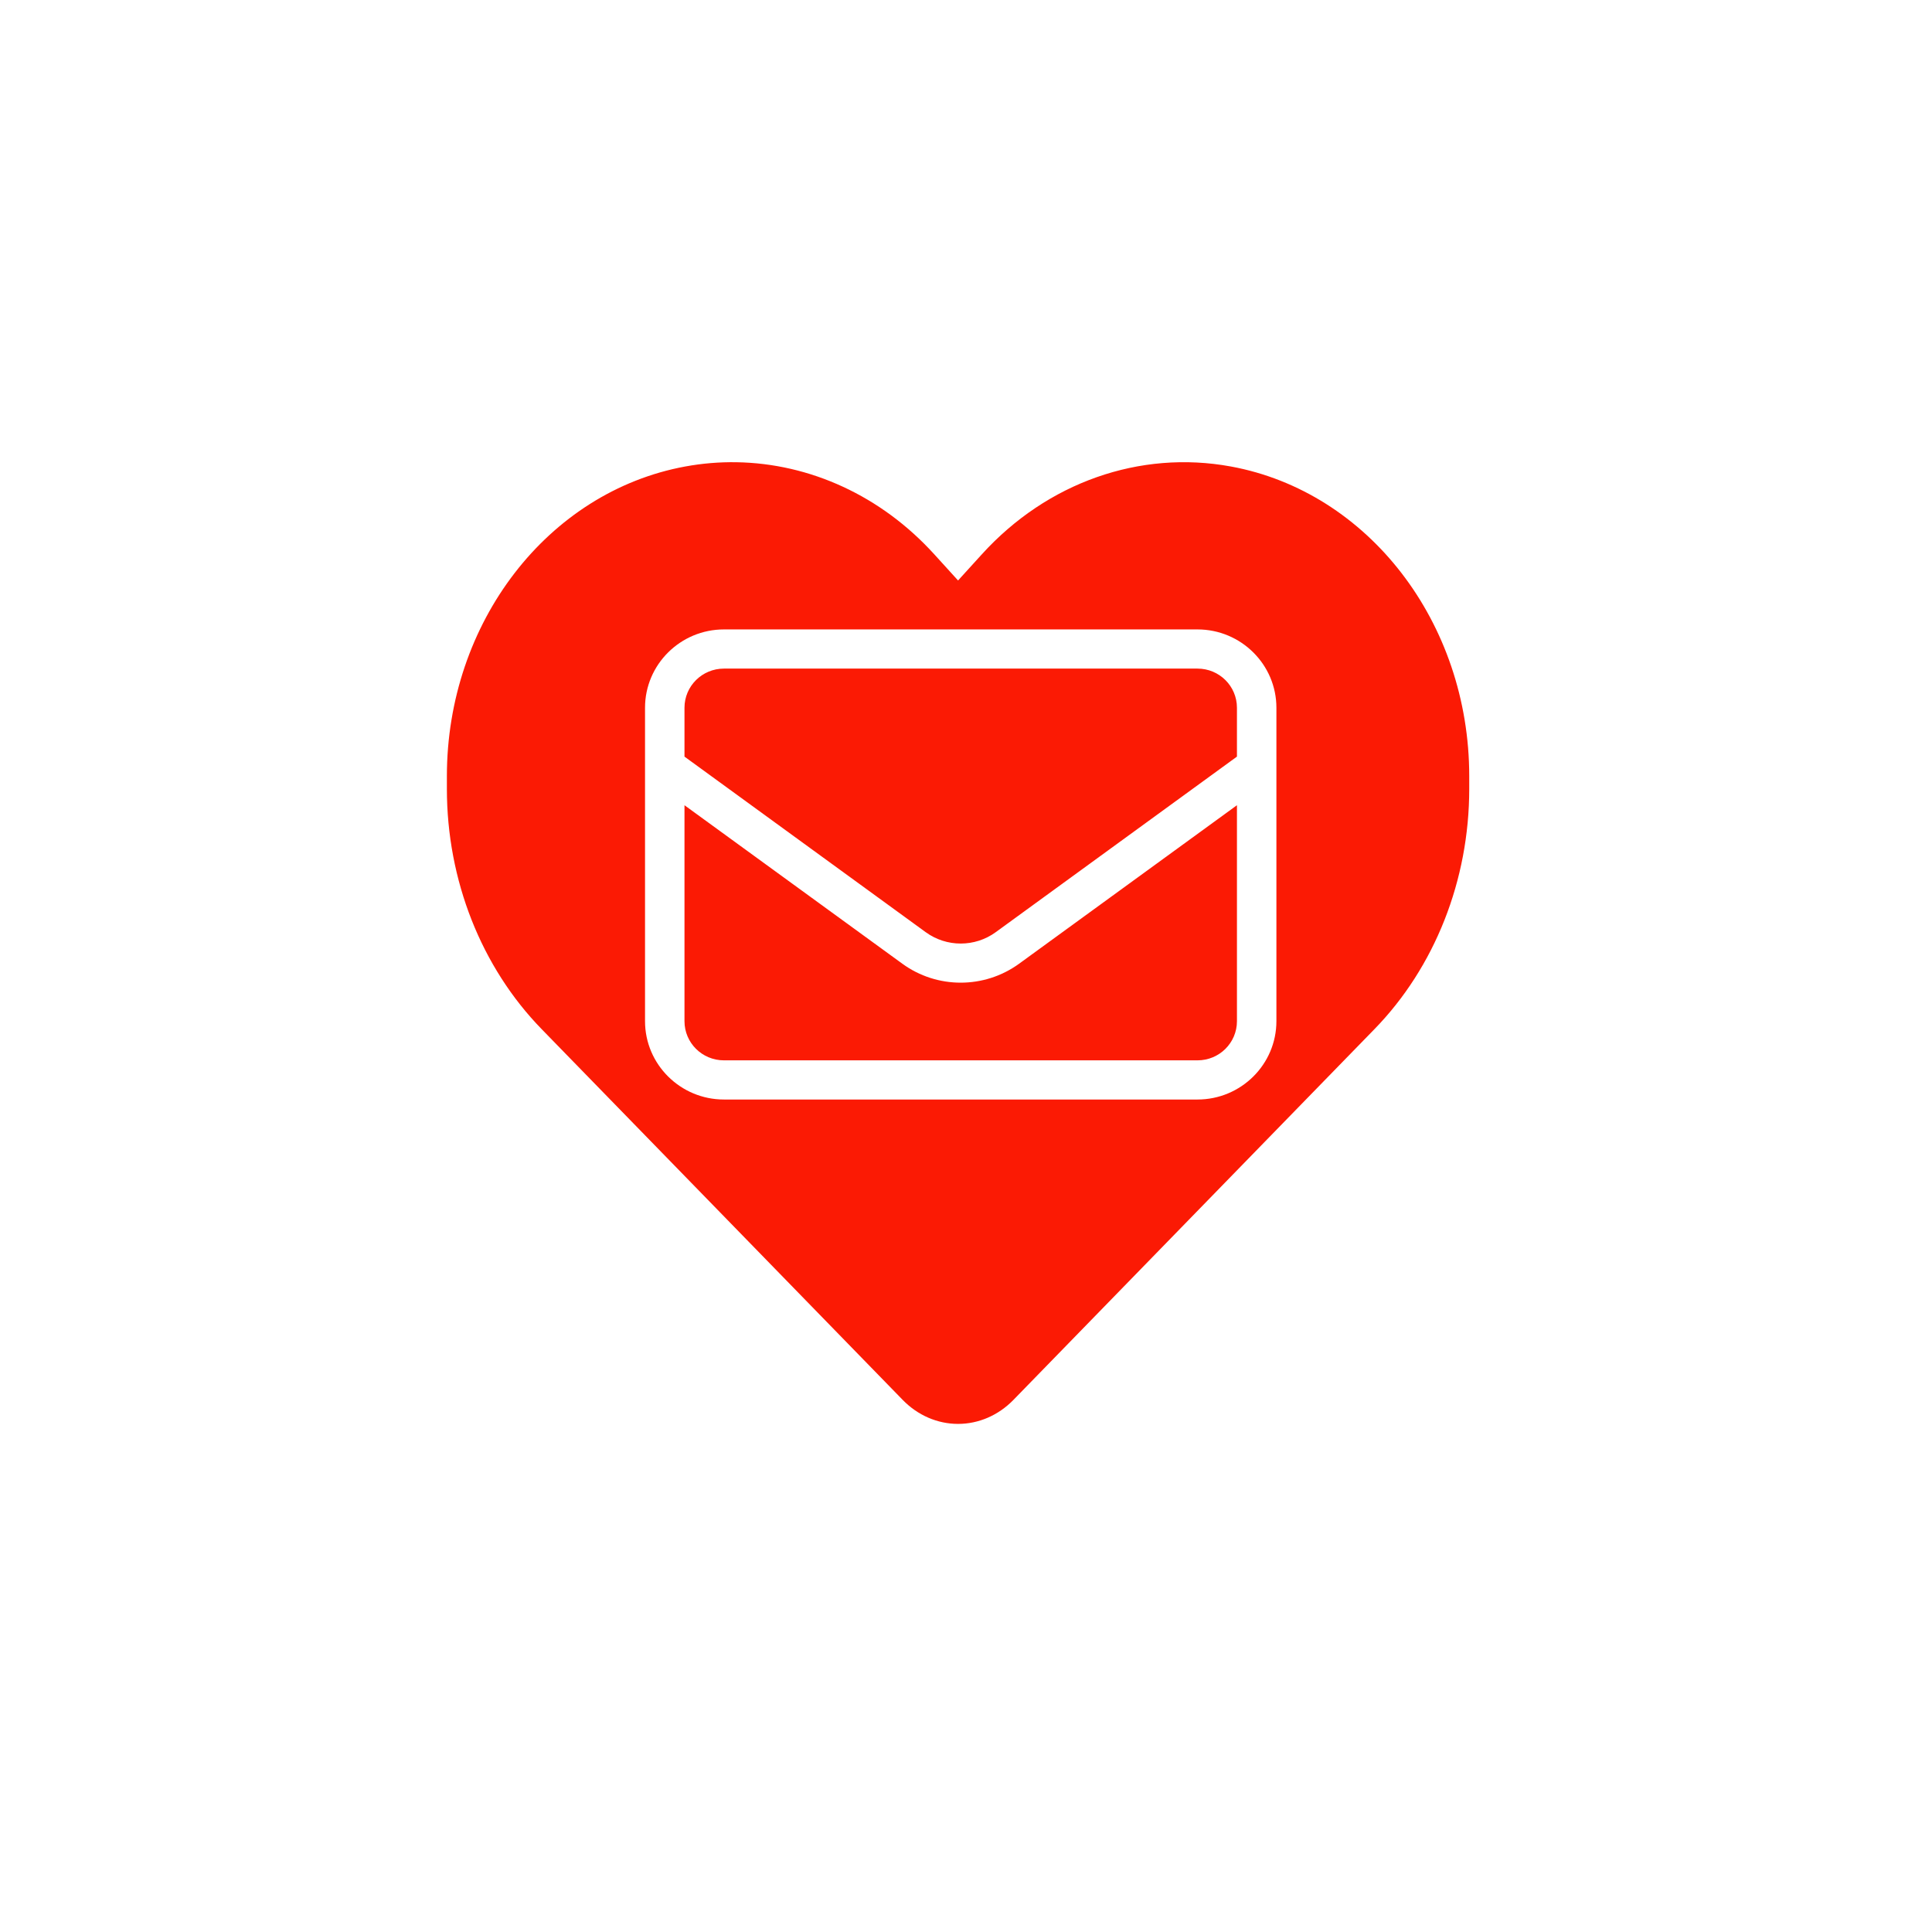
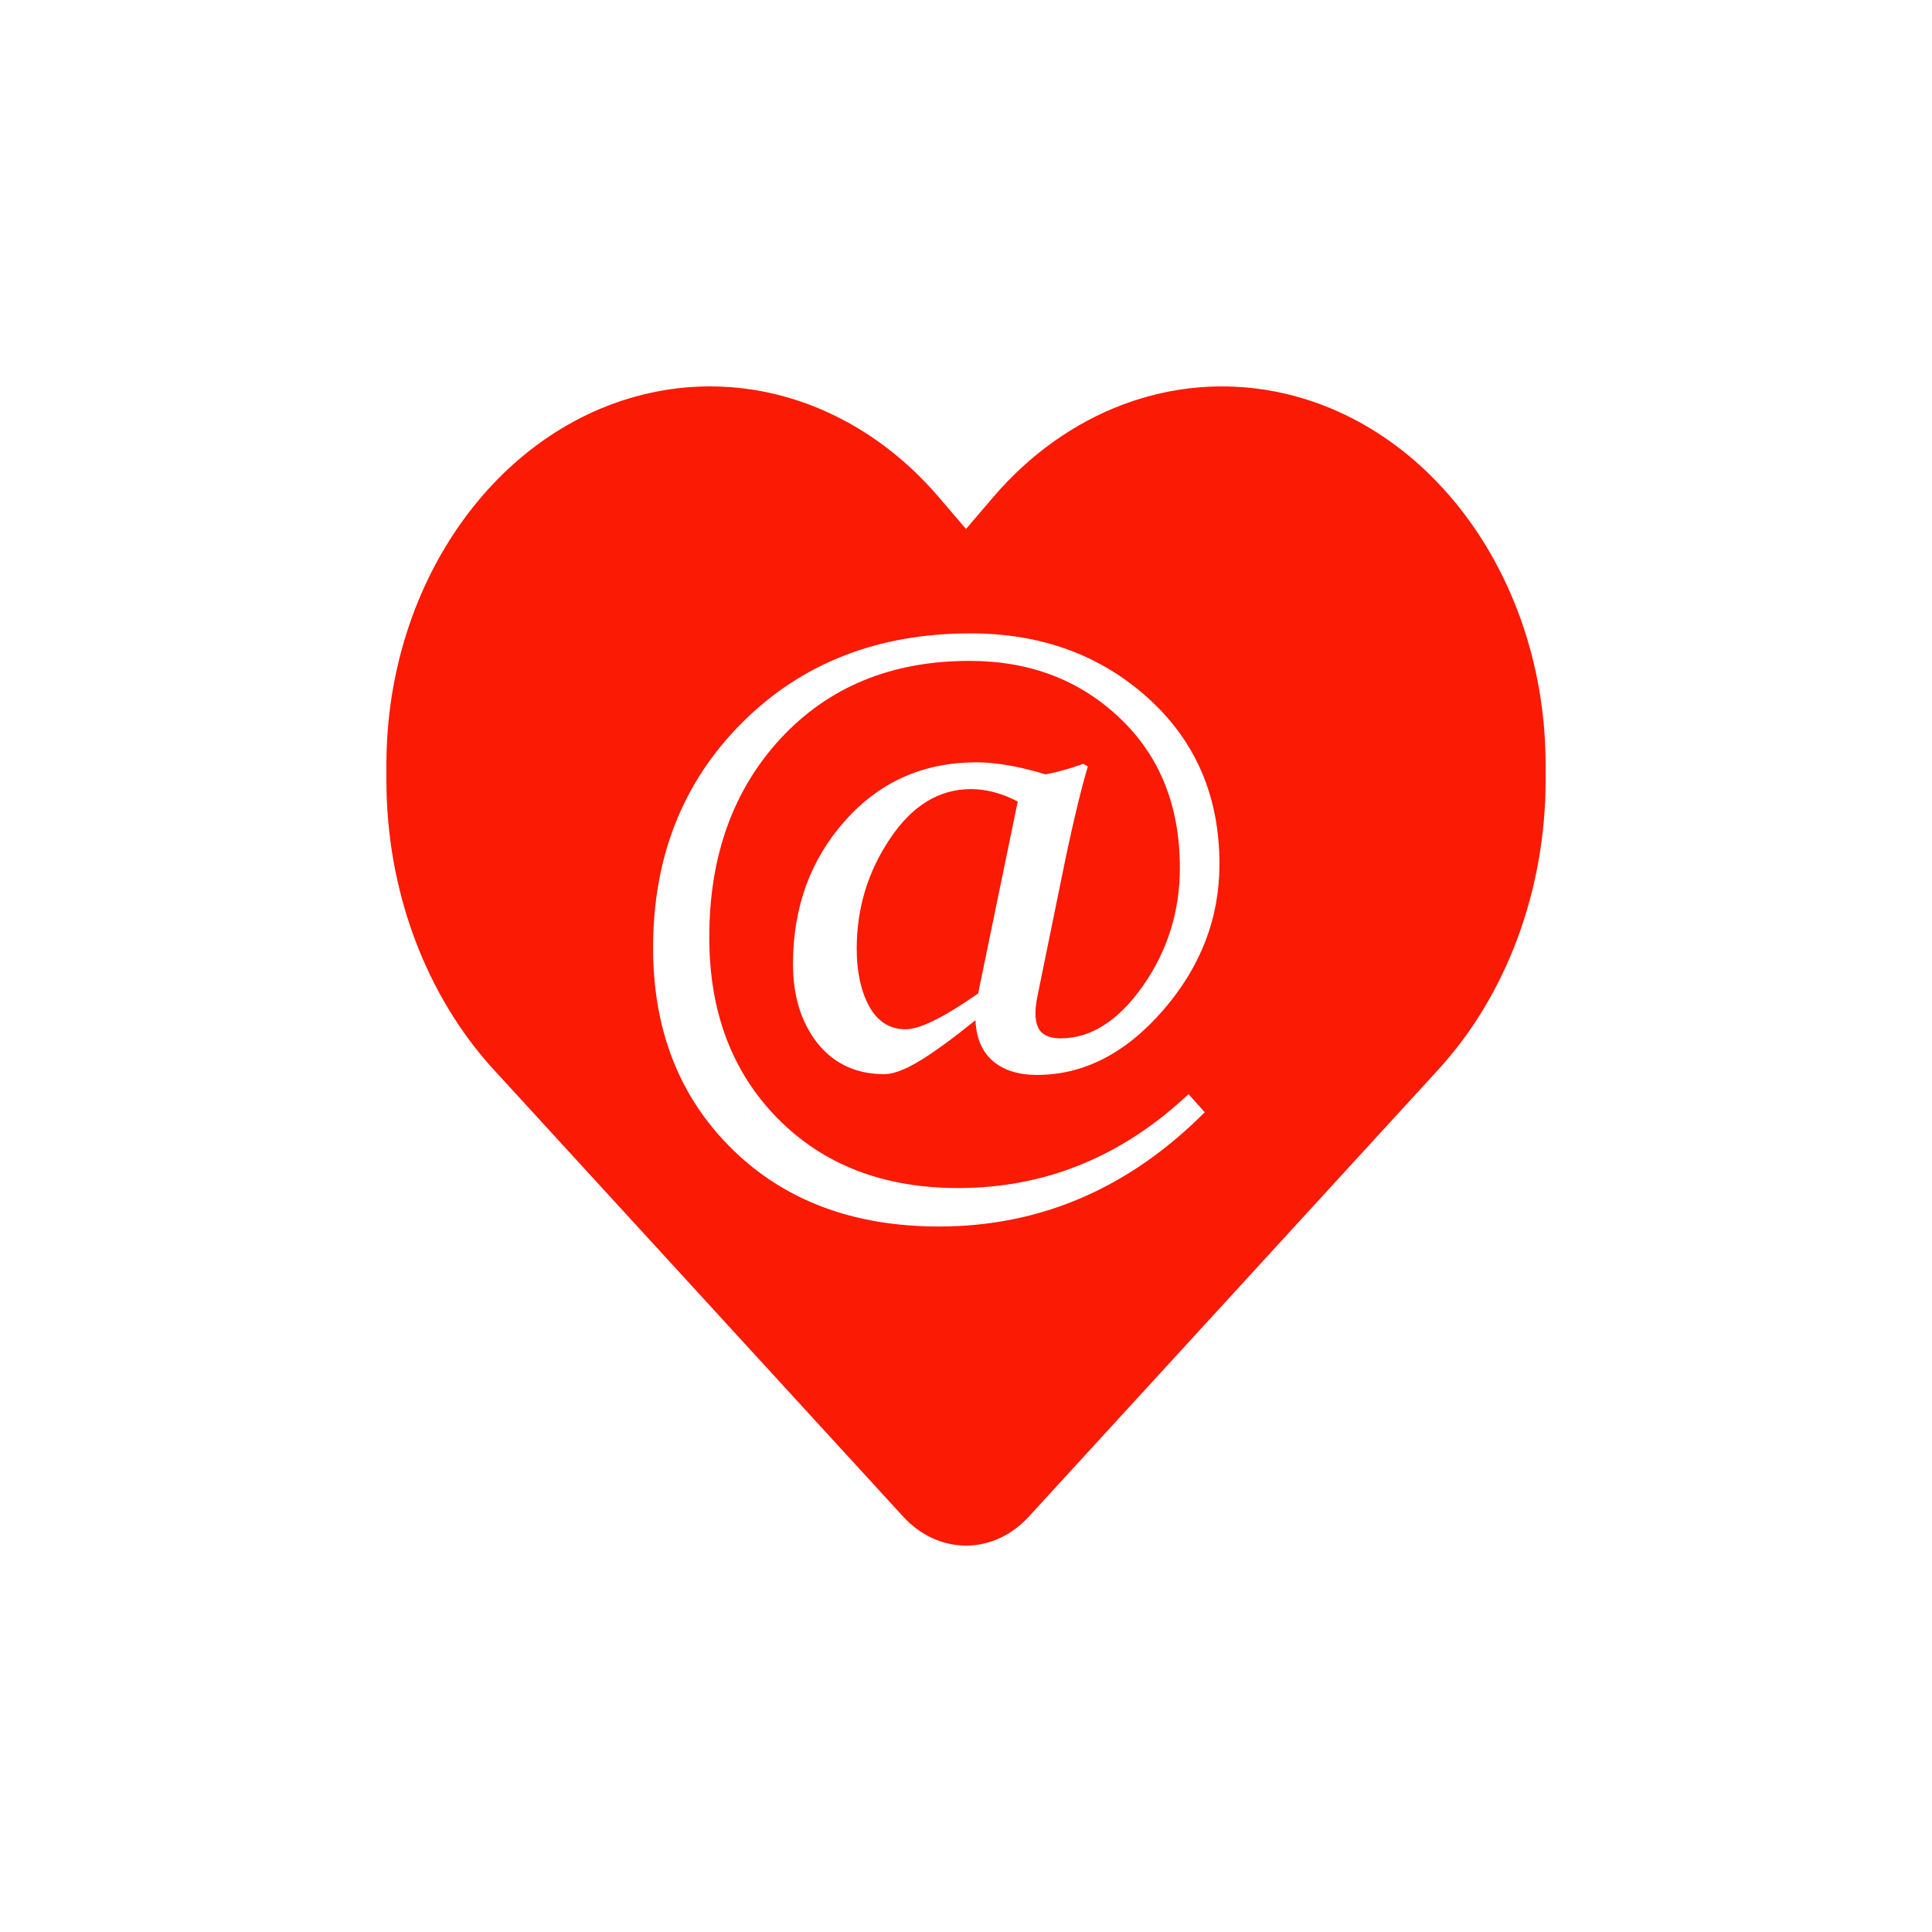
- <svg xmlns="http://www.w3.org/2000/svg" width="456" height="456" viewBox="0 0 456 456" version="1.1" xml:space="preserve" style="fill-rule:evenodd;clip-rule:evenodd;stroke-linejoin:round;stroke-miterlimit:2;">
-   <path id="path2" style="fill:#fb1a04;fill-opacity:1;stroke:none;stroke-width:0.494;stroke-opacity:1" d="m 173.831,109.098 c -4.011,-0.065 -8.053,0.264 -12.083,1.003 -32.472,5.962 -56.272,36.859 -56.272,73.095 v 3.007 c 0,21.514 8.106,42.095 22.433,56.766 l 85.162,87.455 c 3.535,3.629 8.201,5.651 13.055,5.651 4.854,0 9.52,-2.022 13.055,-5.651 l 85.162,-87.455 c 14.327,-14.671 22.433,-35.252 22.433,-56.766 v -3.007 c 0,-36.237 -23.8,-67.134 -56.272,-73.095 -21.491,-3.94 -43.358,3.784 -58.723,20.685 l -5.655,6.221 -5.655,-6.221 C 207.987,117.054 191.211,109.38 173.831,109.098 Z M 170.87,148.56 h 111.767 c 10.274,0 18.627,8.293 18.627,18.492 v 73.969 c 0,10.2 -8.353,18.492 -18.627,18.492 H 170.87 c -10.274,0 -18.628,-8.293 -18.628,-18.492 v -73.969 c 0,-10.2 8.353,-18.492 18.628,-18.492 z m 0,9.246 c -5.152,0 -9.314,4.132 -9.314,9.246 v 11.528 l 56.931,41.435 c 4.919,3.583 11.613,3.583 16.532,0 l 56.931,-41.435 v -11.528 c 0,-5.114 -4.162,-9.246 -9.314,-9.246 z m -9.314,32.246 v 50.969 c 0,5.114 4.162,9.246 9.314,9.246 h 111.767 c 5.152,0 9.314,-4.132 9.314,-9.246 v -50.969 l -51.43,37.418 c -8.208,5.952 -19.355,5.952 -27.534,0 z" />
+ <svg xmlns="http://www.w3.org/2000/svg" width="500" height="500" viewBox="0 0 500 500" version="1.1" xml:space="preserve" style="clip-rule:evenodd;fill-rule:evenodd;stroke-linejoin:round;stroke-miterlimit:2" id="svg3">
+   <defs id="defs7" />
+   <path id="path8468" style="display:inline;fill:#fb1a04;fill-opacity:1;stroke-width:0.634" d="M 184.982 100.01 C 179.996 99.924 174.971 100.36 169.961 101.336 C 129.59 109.215 100 150.05 100 197.943 L 100 201.918 C 100 230.352 110.078 257.553 127.891 276.943 L 233.77 392.531 C 238.164 397.327 243.965 400 250 400 C 256.035 400 261.836 397.327 266.23 392.531 L 372.109 276.943 C 389.922 257.553 400 230.352 400 201.918 L 400 197.943 C 400 150.05 370.41 109.215 330.039 101.336 C 303.32 96.129 276.133 106.337 257.031 128.674 L 250 136.896 L 242.969 128.674 C 227.449 110.525 206.59 100.382 184.982 100.01 z M 251.186 163.914 C 269.402 163.914 284.692 169.477 297.053 180.602 C 309.414 191.726 315.594 206.071 315.594 223.637 C 315.594 237.624 310.746 250.212 301.053 261.402 C 291.359 272.592 280.462 278.188 268.361 278.188 C 263.547 278.188 259.741 276.985 256.943 274.578 C 254.146 272.171 252.65 268.656 252.455 264.037 C 246.47 268.851 241.59 272.399 237.816 274.676 C 234.108 276.888 231.115 277.992 228.838 277.992 C 221.616 277.992 215.86 275.325 211.566 269.99 C 207.338 264.59 205.223 257.76 205.223 249.498 C 205.223 234.86 209.711 222.498 218.689 212.414 C 227.667 202.33 238.988 197.289 252.65 197.289 C 257.79 197.289 263.774 198.33 270.605 200.412 C 273.663 199.827 276.917 198.916 280.365 197.68 L 281.535 198.361 C 279.583 204.867 277.307 214.529 274.705 227.346 L 268.557 257.5 C 268.166 259.387 267.971 260.947 267.971 262.184 C 267.971 264.526 268.525 266.217 269.631 267.258 C 270.737 268.234 272.363 268.723 274.51 268.723 C 282.317 268.723 289.408 264.201 295.783 255.158 C 302.159 246.05 305.348 235.868 305.348 224.613 C 305.348 208.544 300.142 195.597 289.732 185.773 C 279.388 175.95 266.441 171.037 250.893 171.037 C 230.79 171.037 214.526 177.706 202.1 191.043 C 189.739 204.38 183.559 221.555 183.559 242.568 C 183.559 261.826 189.445 277.44 201.221 289.41 C 213.061 301.446 228.643 307.465 247.965 307.465 C 270.475 307.465 290.351 299.363 307.592 283.164 L 311.787 287.85 C 292.14 307.562 269.207 317.418 242.988 317.418 C 220.869 317.418 203.011 310.716 189.414 297.314 C 175.817 283.913 169.018 266.575 169.018 245.301 C 169.018 221.815 176.695 202.395 192.049 187.041 C 207.468 171.622 227.179 163.914 251.186 163.914 z M 251.283 204.217 C 243.021 204.217 236.028 208.51 230.303 217.098 C 224.578 225.62 221.715 235.087 221.715 245.496 C 221.715 251.481 222.789 256.459 224.936 260.428 C 227.148 264.396 230.302 266.381 234.4 266.381 C 238.044 266.381 244.291 263.29 253.139 257.109 L 263.385 207.438 C 259.286 205.291 255.252 204.217 251.283 204.217 z " />
+   <g id="layer4" />
</svg>
